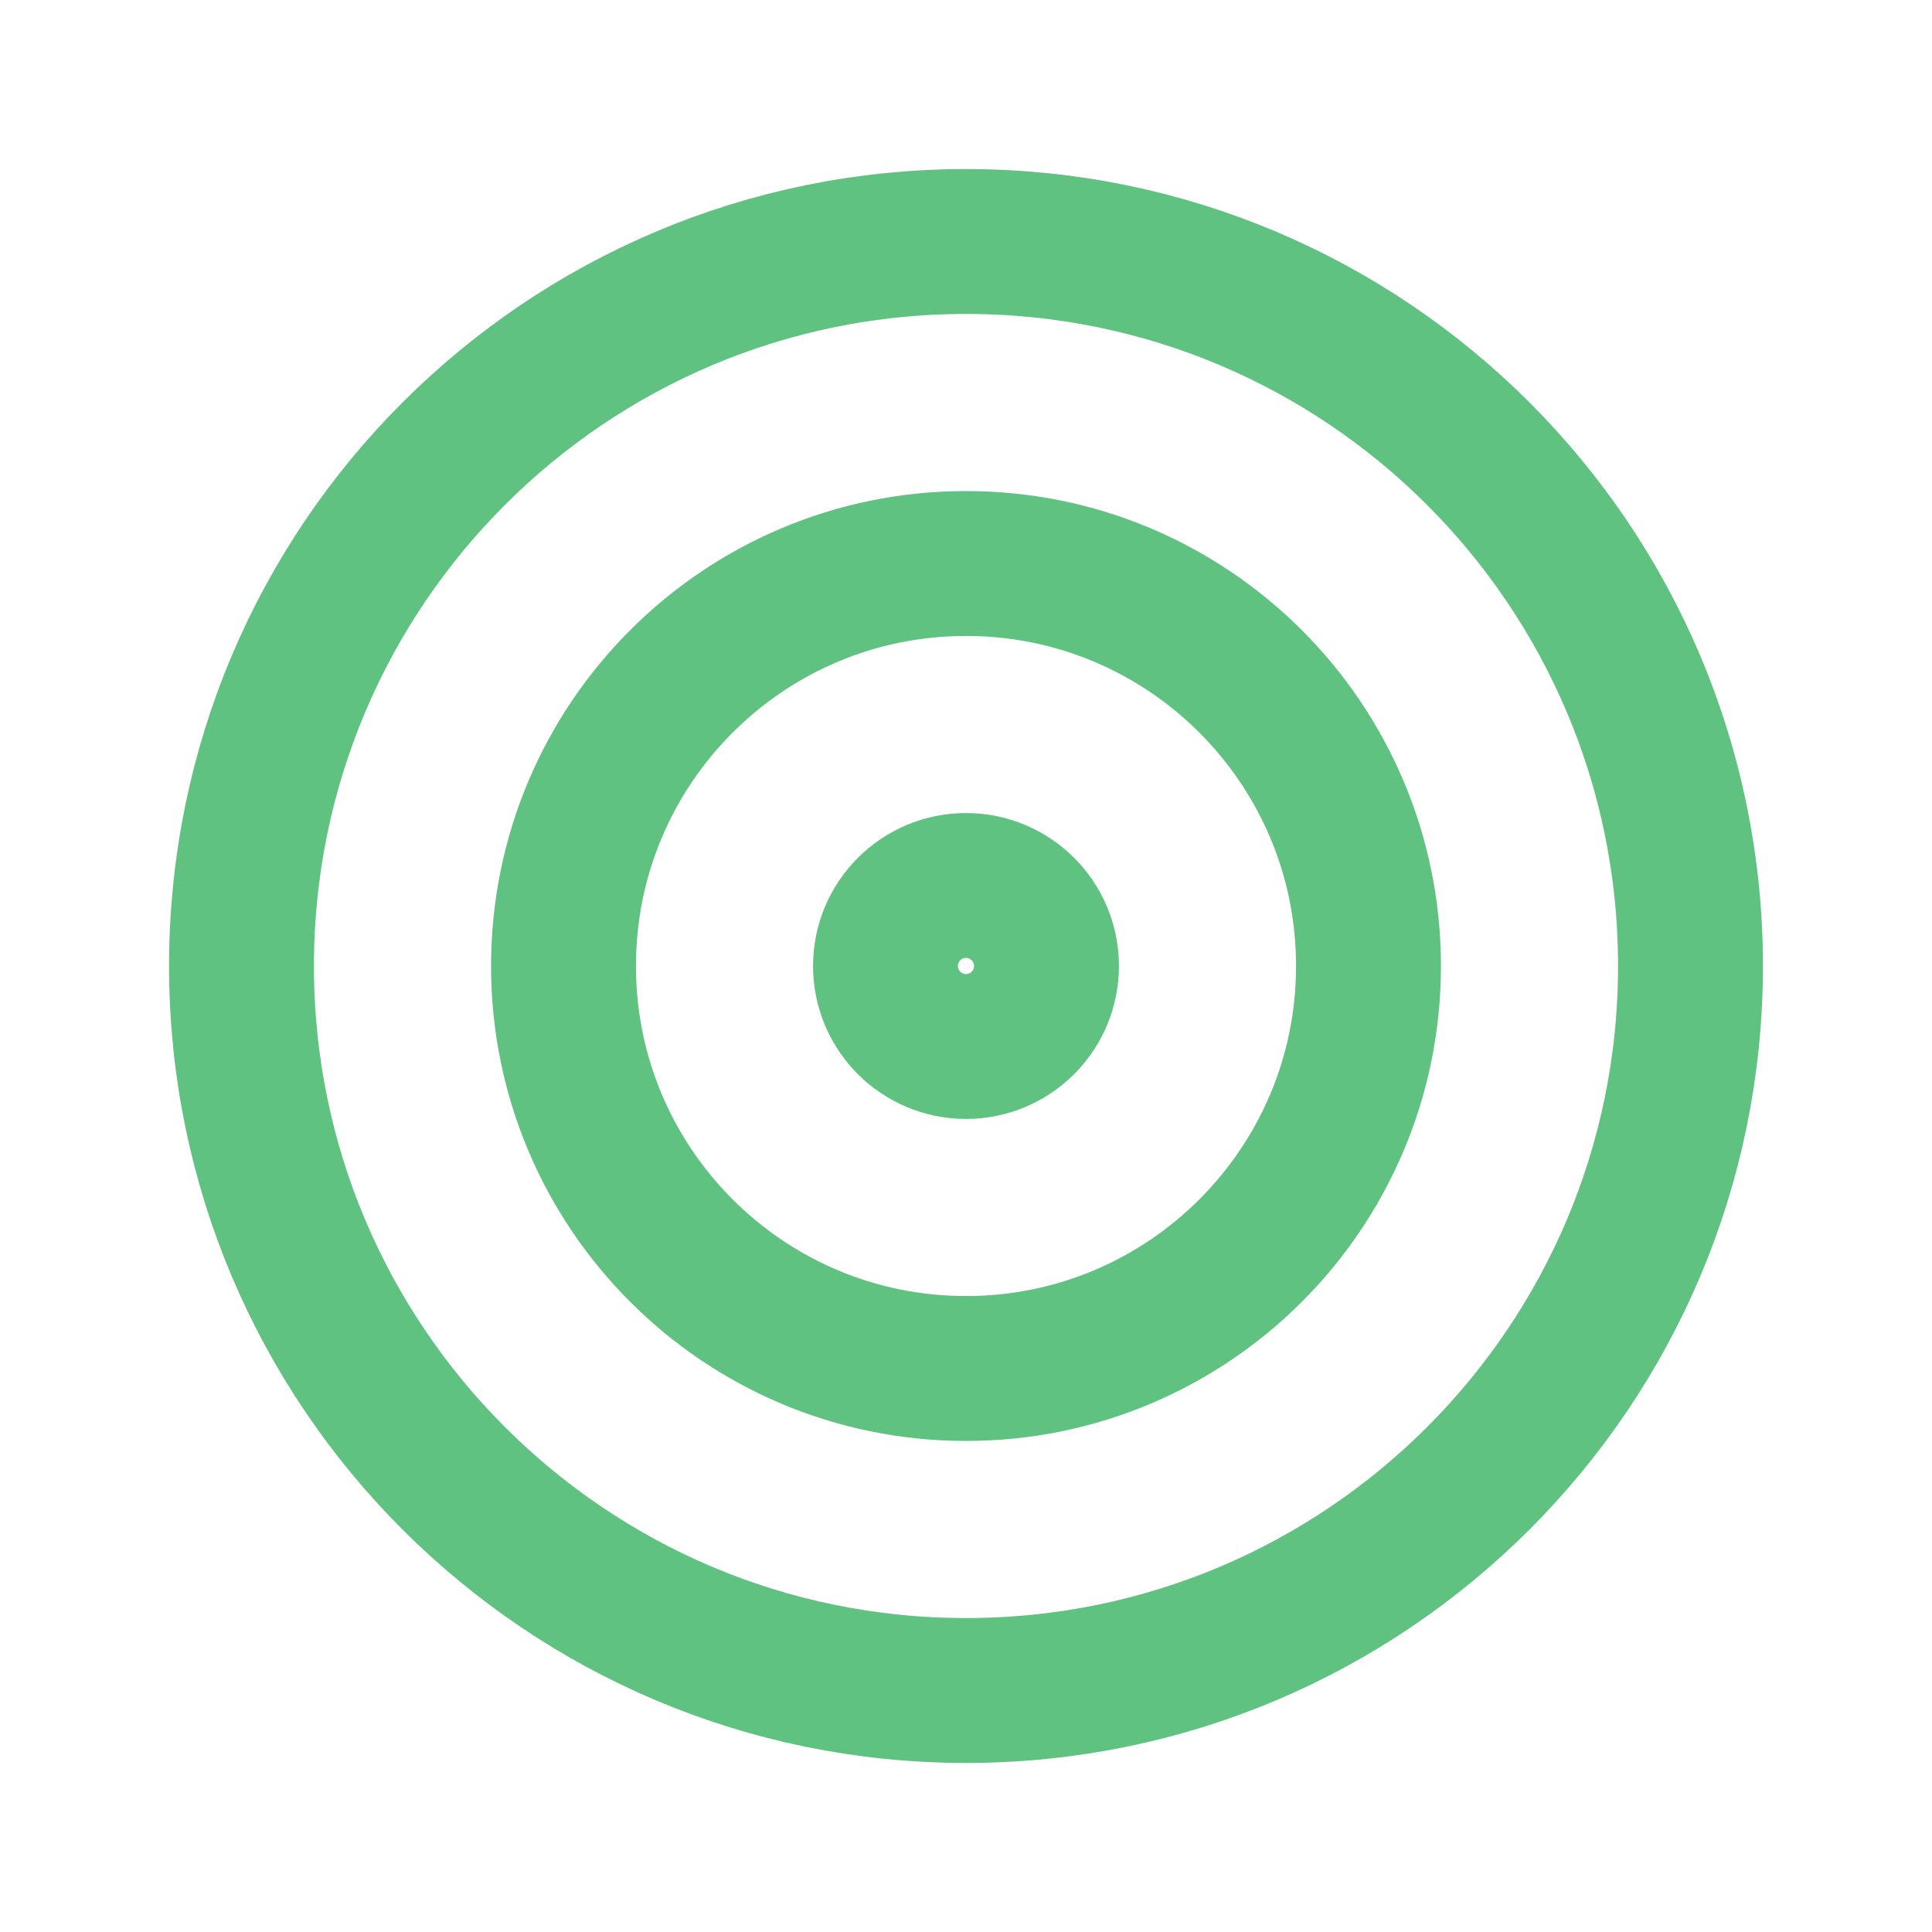
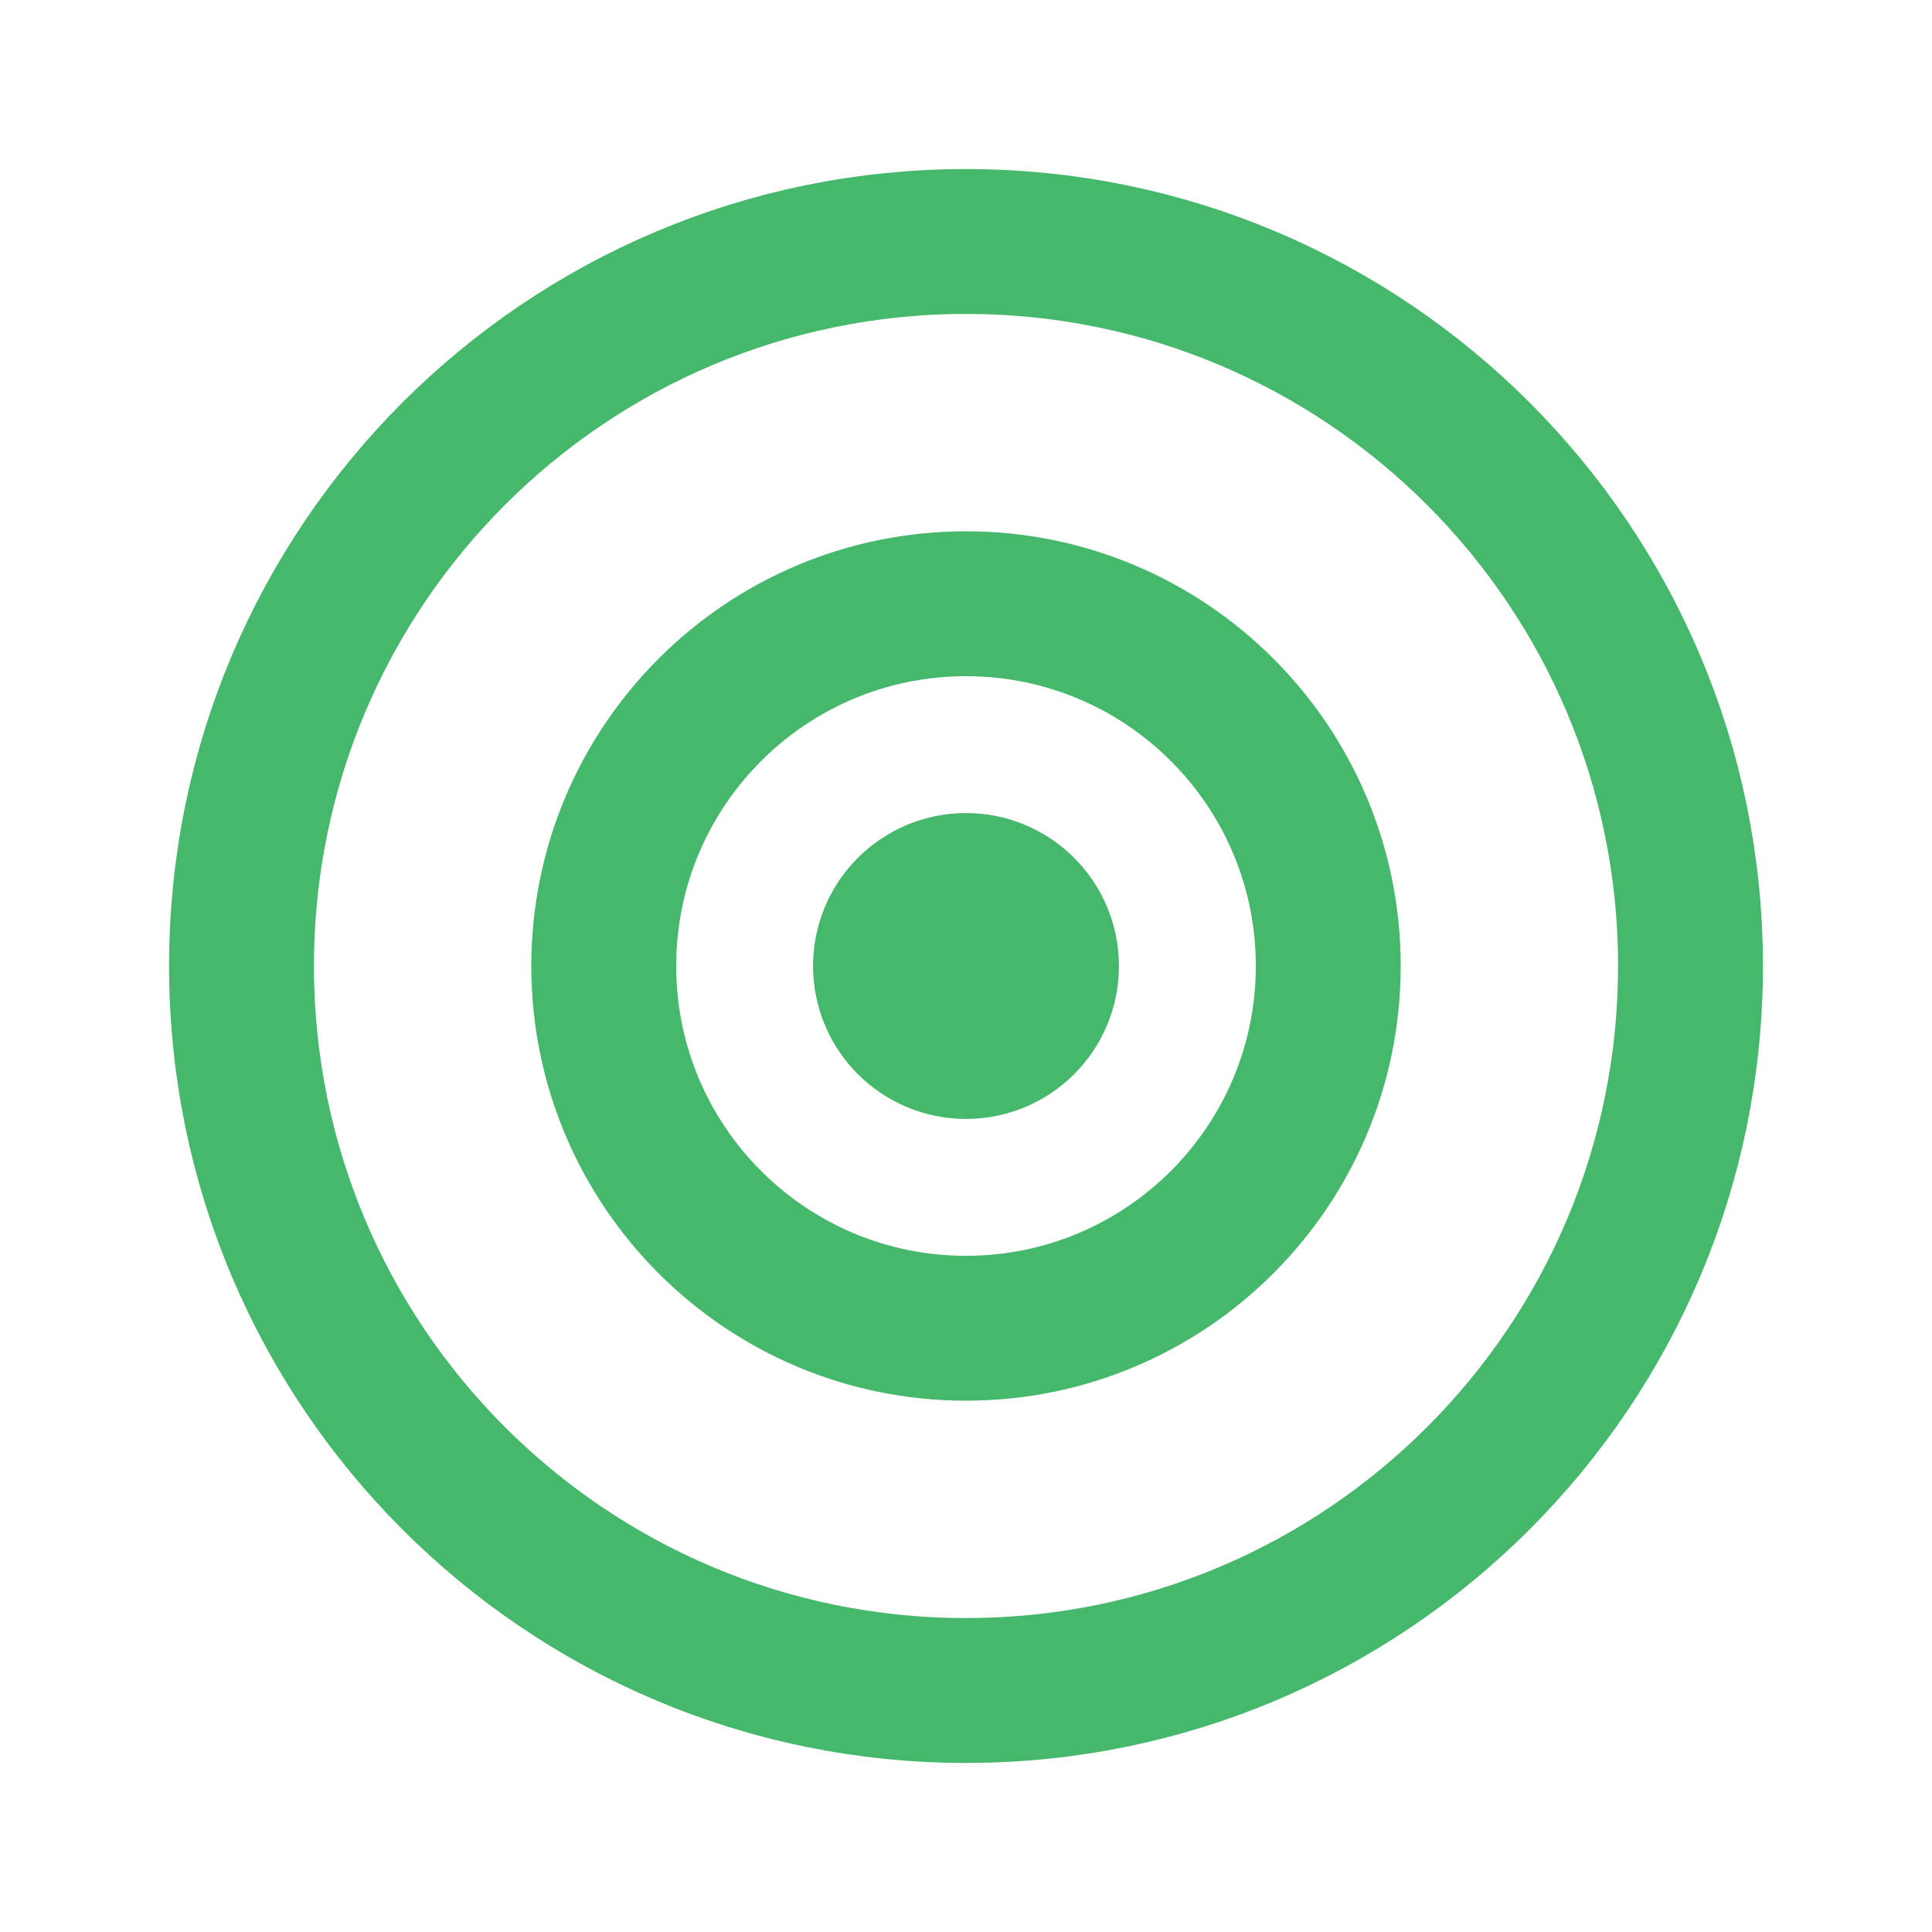
- <svg xmlns="http://www.w3.org/2000/svg" width="34" height="34" viewBox="0 0 24 24" fill="none" stroke="#60C281" stroke-width="1.8" stroke-linecap="round" stroke-linejoin="round">
+ <svg xmlns="http://www.w3.org/2000/svg" width="34" height="34" viewBox="0 0 24 24" fill="none" stroke="#46B86C" stroke-width="1.8" stroke-linecap="round" stroke-linejoin="round">
  <circle cx="12" cy="12" r="9" />
-   <circle cx="12" cy="12" r="5" />
-   <circle cx="12" cy="12" r="1" />
+   <circle cx="12" cy="12" r="4.5" />
+   <circle cx="12" cy="12" r="1" fill="#46B86C" />
</svg>
